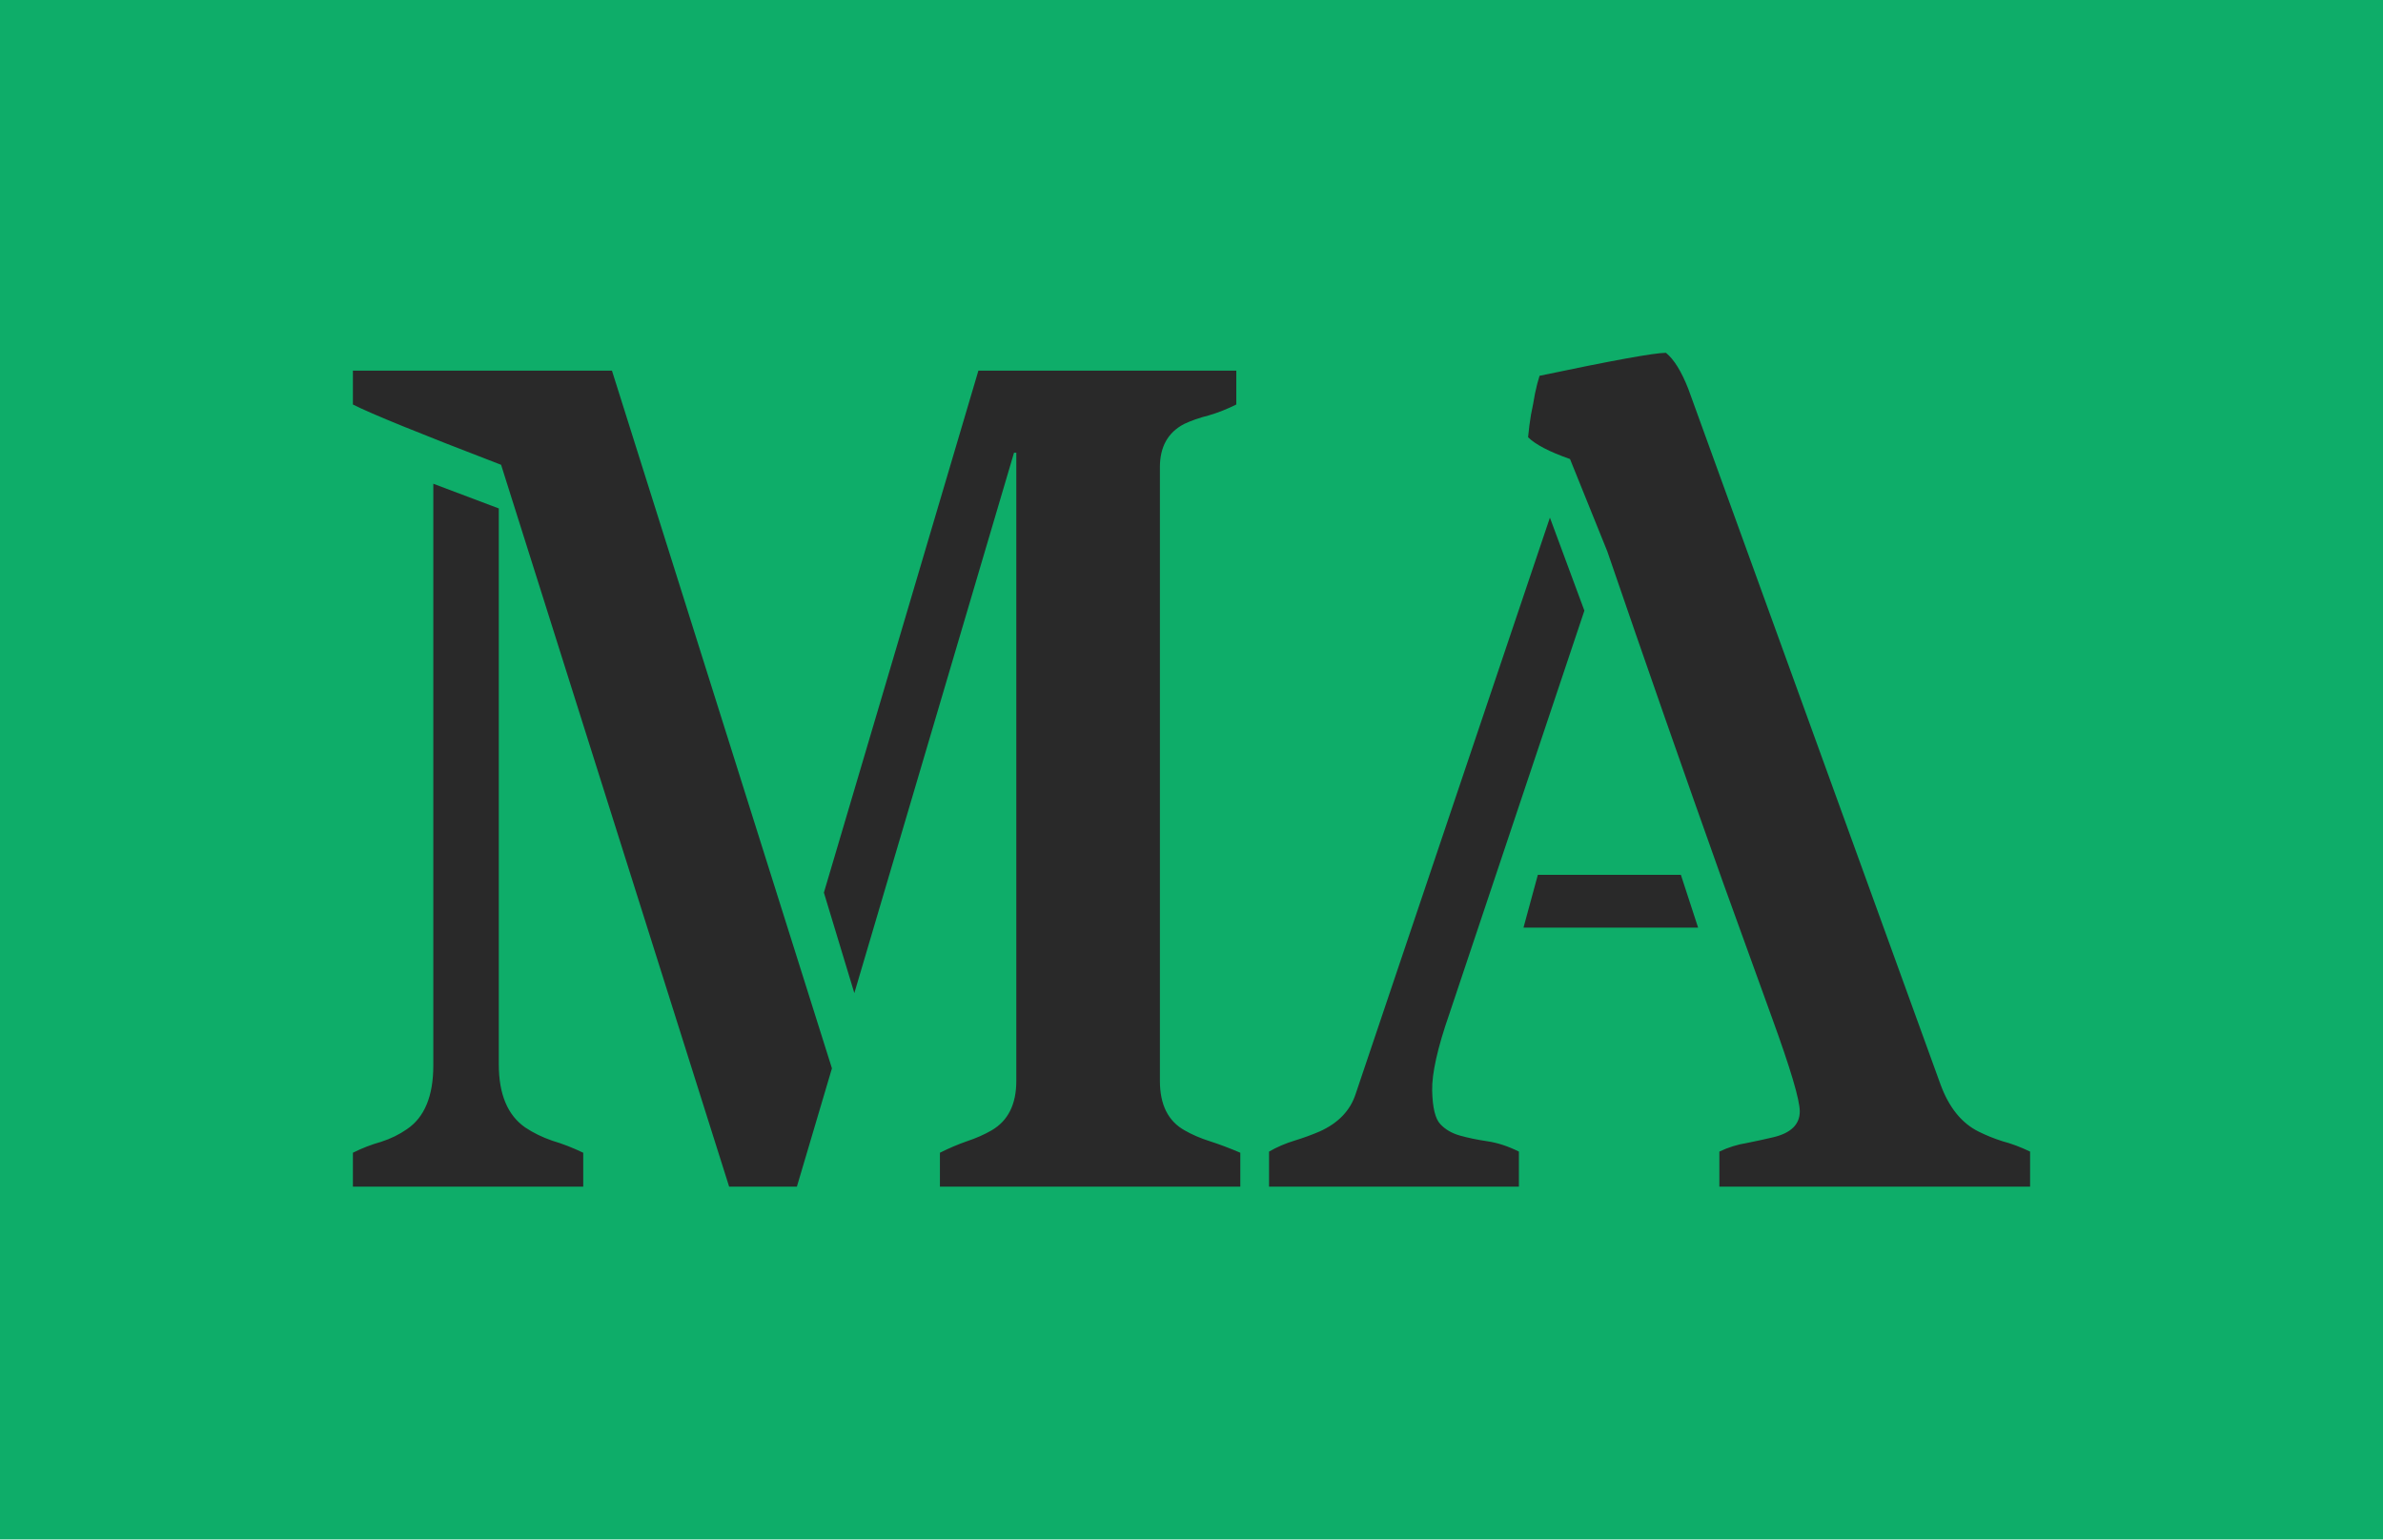
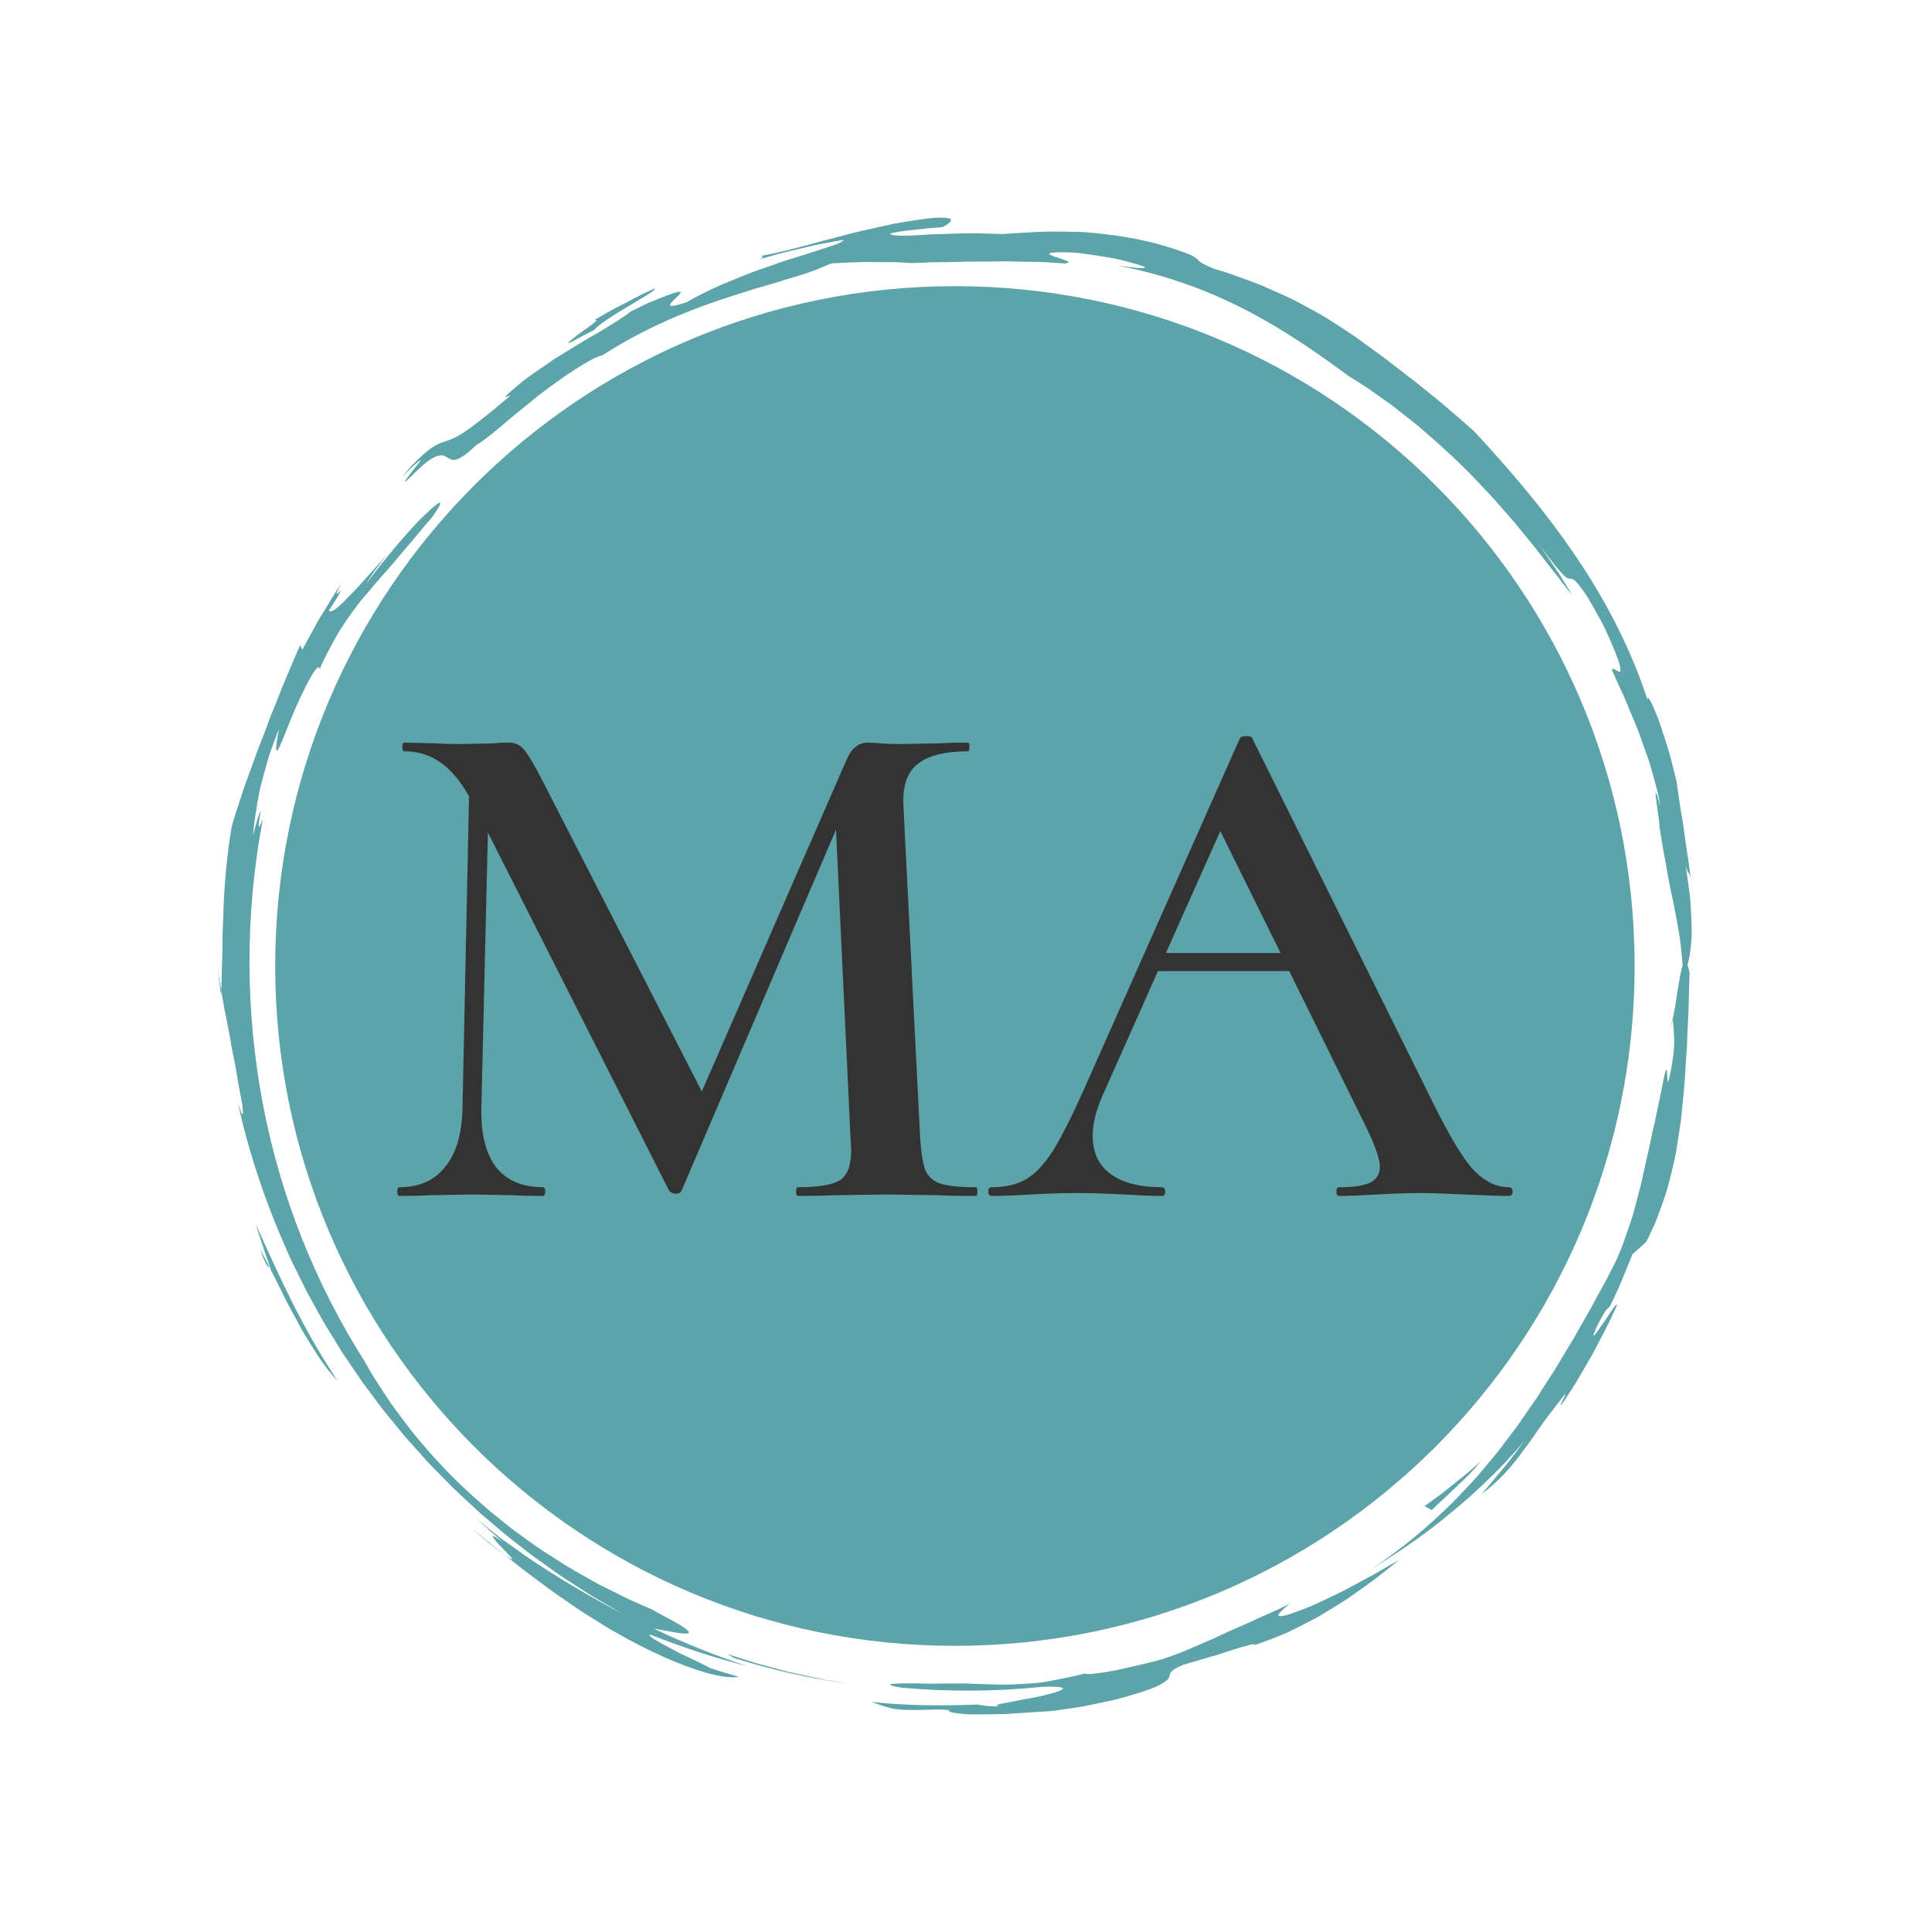
- <svg xmlns="http://www.w3.org/2000/svg" version="1.1" viewBox="-265.2 -1033.2 2074.4 1340.4">
+ <svg xmlns="http://www.w3.org/2000/svg" version="1.1" viewBox="-532.243 -1688.382 2696.743 2727.547">
  <defs />
  <g>
-     <rect x="-265.2" y="-1033.2" width="2074.4" height="1340.4" fill="#0ead69" style="" />
+     <g transform="matrix(5.9348,0,0,5.9348,-370.8256,-1511.562)">
+       <g id="gSky0largyar4">
+         <g>
+           <g>
+             <path d="M367.409,165.844c0.618,2.604,0.017-1.067-0.386-4.032     c-0.197-1.482-0.354-2.784-0.313-3.014c0.031-0.117,0.133,0.028,0.333,0.546     c0.174,0.525,0.424,1.428,0.778,2.82c-0.146-0.99-0.305-2.119-0.586-3.325     c-0.297-1.203-0.643-2.503-1.024-3.872c-0.393-1.365-0.769-2.816-1.262-4.278     c-0.519-1.453-1.053-2.949-1.593-4.461c-1.019-3.045-2.406-6.021-3.569-8.891     c-0.565-1.443-1.233-2.795-1.832-4.098c-0.601-1.302-1.161-2.542-1.663-3.696     c0.274-0.784,1.56,0.757,1.945,0.389c0.192-0.186,0.157-0.852-0.35-2.542     c-0.59-1.649-1.656-4.324-3.621-8.479c-1.46-2.699-2.612-4.75-3.53-6.306     c-0.966-1.527-1.72-2.544-2.275-3.248c-1.122-1.399-1.548-1.484-1.95-1.487     c-0.402-0.002-0.78,0.076-1.793-0.979c-0.493-0.536-1.231-1.297-2.188-2.506     c-0.982-1.191-2.158-2.852-3.804-4.994c1.458,1.99,2.794,4.067,4.197,6.092     c0.343,0.512,0.701,1.013,1.032,1.533l0.965,1.577l1.929,3.151     c-1.212-1.42-2.494-3.166-3.978-5.08c-1.535-1.878-3.141-4.017-4.909-6.278     c-0.912-1.109-1.855-2.257-2.825-3.438c-0.969-1.18-1.92-2.43-3.008-3.611     c-2.133-2.397-4.267-4.98-6.685-7.418c-4.639-5.062-9.981-9.895-15.338-14.477     c-1.383-1.093-2.76-2.18-4.124-3.257c-0.684-0.536-1.365-1.069-2.042-1.6     c-0.702-0.497-1.4-0.991-2.093-1.481c-1.389-0.977-2.759-1.939-4.104-2.885     c-1.371-0.906-2.755-1.736-4.089-2.57c-7.601-5.619-15.121-10.806-23.87-15.424     c-8.765-4.524-18.787-8.512-31.166-10.855c1.381,0.136,7.521,1.136,6.451,0.274     c-1.101-0.394-2.435-0.789-3.889-1.171c-1.456-0.378-3.024-0.786-4.632-1.021     c-1.601-0.27-3.211-0.516-4.72-0.734c-0.754-0.106-1.483-0.208-2.173-0.305     c-0.695-0.057-1.35-0.11-1.953-0.16c-6.653-0.194-5.759,0.372-3.888,1.027     c1.88,0.656,4.747,1.401,2.244,1.591c-2.718-0.168-5.383-0.406-8.117-0.384     c-1.362-0.025-2.736-0.05-4.133-0.076c-0.698-0.009-1.399-0.05-2.111-0.04     c-0.711,0.013-1.429,0.026-2.156,0.04c-2.905,0.073-5.939-0.054-9.198,0.106     c-1.629,0.042-3.315,0.068-5.069,0.073c-1.754,0.022-3.569,0.154-5.471,0.197     c-1.581-0.067-3.177-0.218-4.763-0.217l-4.777-0.017c-3.207-0.084-6.385,0.174-9.606,0.303     c-0.75,0.343-1.54,0.626-2.345,0.967c-0.805,0.341-1.64,0.666-2.506,0.978     c-1.728,0.633-3.587,1.177-5.546,1.757c-1.943,0.641-4.003,1.255-6.176,1.862     c-0.543,0.152-1.092,0.307-1.648,0.462c-0.549,0.177-1.104,0.356-1.666,0.538     c-1.126,0.354-2.277,0.716-3.453,1.086c-9.366,2.993-20.243,7.157-31.102,14.18     c-2.612,0.536-9.281,4.962-15.586,9.819c-3.062,2.549-6.209,4.981-8.675,7.177     c-1.26,1.066-2.412,1.998-3.405,2.73c-0.992,0.733-1.764,1.333-2.371,1.614     c-2.194,2.106-3.586,3.061-4.572,3.409c-0.978,0.355-1.528,0.118-2.08-0.224     c-1.095-0.668-2.089-1.675-6.055,1.595c-1.654,1.501-2.673,2.575-3.347,3.202     c-0.67,0.631-0.96,0.848-0.996,0.787c-0.073-0.121,0.871-1.353,1.817-2.587     c0.959-1.221,1.99-2.381,1.913-2.513c-0.034-0.062-0.336,0.143-1.041,0.748     c-0.724,0.587-1.778,1.643-3.345,3.26c0.77-0.95,1.473-1.789,2.118-2.531     c0.675-0.714,1.294-1.33,1.857-1.869c1.128-1.078,2.045-1.838,2.833-2.398     c0.788-0.561,1.447-0.921,2.058-1.199c0.631-0.259,1.214-0.437,1.831-0.648     c2.53-0.792,5.293-2.452,15.07-10.743l-1.364,0.313c0.968-0.91,2.06-1.862,3.239-2.841     c0.591-0.487,1.196-0.992,1.832-1.481c0.654-0.466,1.321-0.942,1.999-1.425     c1.369-0.944,2.776-1.915,4.193-2.892c1.426-0.961,2.936-1.816,4.381-2.719     c1.464-0.873,2.86-1.804,4.27-2.592c1.406-0.794,2.748-1.573,3.99-2.328     c2.459-1.557,4.626-2.824,6.06-4.032c1.558-0.767,2.912-1.451,4.115-1.999     c1.223-0.503,2.266-0.932,3.151-1.296c1.778-0.706,2.94-1.109,3.658-1.293     c1.437-0.369,1.104,0.134,0.391,0.844c-1.435,1.43-4.348,3.638,2.009,1.523     c1.686-1.002,4.705-2.587,8.39-4.208c1.866-0.763,3.874-1.583,5.929-2.423     c2.065-0.826,4.236-1.504,6.331-2.264c1.053-0.361,2.086-0.754,3.11-1.081     c1.028-0.315,2.031-0.623,2.998-0.918c1.933-0.595,3.711-1.192,5.246-1.698     c3.089-0.91,5.159-1.697,5.354-2.247l-5.318,0.957c-1.766,0.35-3.513,0.797-5.27,1.192     c-3.527,0.742-6.977,1.788-10.441,2.773c3.357-1.01,0.639-0.676,1.965-1.237     c3.715-0.63,8.786-1.965,14.227-3.479c2.739-0.661,5.551-1.48,8.342-2.154     c2.809-0.629,5.563-1.247,8.116-1.819c5.153-0.885,9.548-1.647,11.961-1.504     c2.416,0.059,2.802,0.662,0.082,2.205c-0.714,0.106-1.727,0.187-2.879,0.259     c-1.149,0.119-2.437,0.252-3.706,0.384c-2.535,0.286-4.993,0.541-6.069,1.018     c0.618,0.576,4.578,0.488,9.758,0.103c2.597-0.081,5.506-0.17,8.456-0.261     c2.95-0.004,5.944,0.092,8.707,0.185c2.857-0.226,5.828-0.352,8.977-0.541     c3.141-0.109,6.44-0.029,9.96,0.062c6.975,0.541,14.852,1.533,23.425,4.579     c2.971,1.01,3.47,1.545,3.983,2.029c0.51,0.489,1.02,0.977,3.9,2.146     c1.096,0.336,2.175,0.611,3.185,0.977c1.012,0.362,1.991,0.711,2.939,1.05     c1.889,0.699,3.68,1.305,5.313,1.998c1.624,0.717,3.145,1.39,4.583,2.025     c1.432,0.648,2.786,1.248,4.016,1.935c2.479,1.333,4.708,2.516,6.744,3.753     c2.013,1.279,3.891,2.509,5.774,3.75c1.877,1.25,3.672,2.652,5.656,4.056     c2.002,1.378,4.017,3.025,6.337,4.781c4.633,3.522,10.155,7.963,17.3,14.334     c8.16,8.769,16.811,18.813,24.214,29.784c7.453,10.916,13.417,22.85,17.037,34.124     c-0.045-0.952,0.323-0.531,0.93,0.714c0.303,0.622,0.665,1.45,1.064,2.413     c0.196,0.483,0.405,0.998,0.623,1.537c0.202,0.545,0.385,1.125,0.584,1.716     c0.767,2.374,1.647,4.99,2.29,7.34c0.591,2.363,1.105,4.416,1.398,5.589     c0.269,1.675,0.76,5.777,1.622,10.535c0.31,2.405,0.666,4.987,1.078,7.538     c0.395,2.554,0.643,5.108,1.047,7.417c-0.725-5.476-0.855-2.073-1.642-5.828     c0.403,2.595,0.736,4.932,1.005,7.034c0.155,1.049,0.218,2.047,0.271,2.989     c0.049,0.942,0.095,1.828,0.138,2.661c0.07,1.667,0.098,3.122,0.092,4.393     c-0.071,1.275-0.166,2.365-0.278,3.3c-0.45,3.737-1.179,4.975-1.736,5.557     c-0.318-4.005-0.578-7.101-1.03-9.768c-0.5-2.649-0.926-4.906-1.367-7.244     c-0.522-2.319-1.048-4.715-1.518-7.691c-0.225-1.491-0.604-3.1-0.901-4.931     C368.127,170.172,367.903,168.117,367.409,165.844z" fill="#5ca4a9" style="" />
+             <path d="M48.844,129.385c-0.23-2.417-4.233,5.49-6.897,12.051     c-1.342,3.27-2.38,6.176-2.993,7.064c-0.589,0.892-0.662-0.188,0.195-4.887     c-0.563,1.518-1.089,2.932-1.581,4.258c-0.239,0.666-0.47,1.311-0.693,1.935     c-0.187,0.636-0.368,1.251-0.544,1.848c-0.691,2.39-1.253,4.497-1.729,6.438     c-0.381,1.966-0.683,3.766-0.948,5.521c-0.125,0.877-0.249,1.744-0.373,2.615     c-0.116,0.871-0.156,1.761-0.234,2.663c0.219-0.898,0.394-1.671,0.572-2.327     c0.199-0.651,0.364-1.191,0.5-1.636c0.278-0.886,0.45-1.385,0.548-1.607     c0.197-0.445,0.1,0.211-0.037,1.076c-0.275,1.732-0.707,4.28,0.722,0.563     c-4.378,23.079-4.153,46.343,0.08,68.322c4.239,21.991,12.601,42.697,24.239,60.942     c0.499,0.879,0.996,1.755,1.491,2.628c0.499,0.872,1.068,1.693,1.601,2.536     c1.086,1.671,2.162,3.338,3.27,4.97c2.36,3.155,4.614,6.35,7.187,9.239     c4.942,5.953,10.453,11.231,16.196,16.112l4.388,3.557c1.476,1.164,3.031,2.225,4.545,3.333     l2.286,1.64c0.759,0.549,1.571,1.028,2.355,1.543c1.58,1.008,3.162,2.018,4.746,3.029     c1.619,0.954,3.267,1.864,4.902,2.796l2.459,1.388l2.534,1.27     c1.69,0.839,3.386,1.681,5.089,2.526c1.738,0.763,3.484,1.528,5.237,2.297     c2.037,1.191,3.723,2,5,2.723c1.282,0.711,2.188,1.269,2.786,1.7     c1.196,0.863,1.162,1.218,0.451,1.29c-1.417,0.144-5.564-0.86-7.849-1.167     c7.298,3.43,14.771,6.498,22.457,8.959c-7.924-1.958-15.702-4.57-23.371-7.581     c-0.574,0.282,1.663,1.566,4.714,3.197c0.765,0.404,1.578,0.834,2.41,1.272     c0.839,0.424,1.72,0.809,2.577,1.22c1.72,0.809,3.394,1.617,4.768,2.35     c2.194,0.736,4.43,1.348,6.638,2.025c-4.57,0.921-16.497-3.262-28.997-10.413     c-1.589-0.84-3.105-1.875-4.685-2.826c-1.554-0.995-3.177-1.906-4.7-2.99     c-3.066-2.131-6.199-4.186-9.091-6.446c-1.459-1.11-2.943-2.151-4.339-3.256     c-1.393-1.108-2.761-2.196-4.094-3.257c-0.673-0.522-1.338-1.037-1.993-1.544     c-0.636-0.53-1.263-1.052-1.878-1.564c-1.237-1.02-2.444-1.988-3.615-2.896     c2.729,2.287,4.686,4,6.182,5.089c1.492,1.093,2.4,1.712,2.887,1.988     c0.972,0.552,0.258-0.266-0.84-1.41c-0.551-0.568-1.19-1.228-1.776-1.831     c-0.579-0.607-1.056-1.213-1.338-1.606c-0.547-0.807-0.263-0.826,2.158,0.904     c-2.222-1.917-4.381-3.907-6.571-5.854c1.488,1.273,3.389,2.804,5.638,4.582     c1.11,0.906,2.41,1.75,3.739,2.717c1.347,0.942,2.75,1.979,4.277,3.005     c6.143,4.065,13.746,8.671,22.664,13.283c-1.563-0.776-3.042-1.707-4.553-2.575     c-1.5-0.888-3.021-1.739-4.505-2.649l-4.386-2.833l-2.193-1.411l-2.125-1.508l-4.246-3.01     c-1.401-1.021-2.74-2.12-4.113-3.171c-2.775-2.07-5.359-4.361-7.986-6.586     c-1.336-1.088-2.56-2.297-3.822-3.46c-1.254-1.172-2.505-2.343-3.755-3.512     c-1.198-1.222-2.394-2.441-3.587-3.658l-1.792-1.822c-0.593-0.61-1.141-1.261-1.714-1.888     c-1.135-1.264-2.268-2.525-3.398-3.784c-1.148-1.245-2.16-2.598-3.246-3.886     c-1.056-1.312-2.161-2.582-3.174-3.917c-1.003-1.343-2.004-2.684-3.002-4.02l-1.499-2.001     l-1.404-2.059c-0.933-1.374-1.863-2.743-2.79-4.107c-0.951-1.351-1.746-2.793-2.624-4.179     c-0.853-1.401-1.729-2.784-2.558-4.187c-0.788-1.427-1.573-2.849-2.356-4.265     c-0.774-1.422-1.6-2.813-2.279-4.27c-0.712-1.442-1.421-2.878-2.128-4.309     c-0.349-0.717-0.719-1.425-1.049-2.147l-0.951-2.18c-5.17-11.562-8.967-23.277-11.526-34.687     c0.517,1.294,1.513,4.804,1.082,0.603c-0.333-2.06-0.777-3.993-1.069-5.852     c-0.295-1.858-0.61-3.615-0.936-5.284c-0.17-0.834-0.336-1.646-0.497-2.437     c-0.135-0.794-0.267-1.568-0.396-2.322c-0.267-1.508-0.542-2.937-0.818-4.296     c-0.611-2.715-0.938-5.165-1.354-7.394c-0.383-2.23-0.759-4.247-0.852-6.109l0.136,1.86     c0.058,0.62,0.147,1.238,0.219,1.856l0.457,3.701c0.193-2.629,0.162-5.658,0.305-8.93     c0.04-1.636,0.057-3.333,0.058-5.07c0.036-1.736,0.146-3.508,0.2-5.302     c0.182-7.179,0.932-14.63,1.996-20.891c0.94-3.342,2.024-6.339,2.972-9.353     c1.086-2.971,2.172-5.942,3.358-9.189c0.639-1.605,1.287-3.282,1.952-5.068     c0.34-0.89,0.651-1.82,1.028-2.76c0.382-0.938,0.776-1.905,1.185-2.907     c1.546-4.041,3.468-8.56,5.795-13.882l0.502,1.121l2.237-4.095     c0.761-1.355,1.45-2.749,2.291-4.058l2.43-3.975l1.214-1.985l1.301-1.93     c-1.193,1.978-1.386,2.652-1.253,2.71c0.141,0.062,0.602-0.494,0.959-0.84     c-0.464,1.293-1.081,2.024-2.812,4.781c0.335,0.862,2.123-0.526,4.542-3.118     c2.577-2.499,5.723-6.242,9.132-9.975c-0.959,1.26-1.918,2.52-2.807,3.688     c-0.844,1.2-1.564,2.348-2.14,3.312c2.349-3.37,8.136-10.5,12.511-15.089     c4.526-4.481,7.291-6.679,3.273-0.94c-0.97,1.097-1.876,2.126-2.673,3.14     c-0.817,0.997-1.593,1.923-2.333,2.788c-0.731,0.872-1.465,1.655-2.1,2.438     c-0.644,0.777-1.251,1.509-1.827,2.204c-1.166,1.381-2.258,2.583-3.274,3.716     c-0.985,1.159-1.903,2.239-2.812,3.309c-0.907,1.075-1.853,2.115-2.743,3.284     c-0.878,1.176-1.783,2.43-2.748,3.847c-0.482,0.709-0.98,1.458-1.497,2.259     c-0.494,0.813-0.973,1.696-1.489,2.632c-0.512,0.939-1.045,1.94-1.602,3.016     c-0.276,0.539-0.56,1.095-0.853,1.669C49.377,128.141,49.12,128.755,48.844,129.385z" fill="#5ca4a9" style="" />
+             <path d="M114.198,48.689c-1.001,0.511-1.859,0.95-2.589,1.323c-0.719,0.393-1.312,0.717-1.794,0.98     c-0.968,0.52-1.506,0.772-1.725,0.825c-0.439,0.105,0.397-0.588,1.603-1.526     c1.186-0.971,2.835-2.034,3.897-2.859c1.068-0.816,1.58-1.346,0.585-1.069l3.512-2.044     c1.189-0.648,2.4-1.256,3.599-1.886l3.608-1.873c1.197-0.636,2.453-1.151,3.677-1.733     c0.219,0.196-0.539,0.766-1.81,1.533c-1.27,0.772-3.007,1.828-4.801,2.918     C118.321,45.353,114.67,47.903,114.198,48.689z" fill="#5ca4a9" style="" />
+             <path d="M230.741,368.335c0.79,0.283,3.923-0.091,7.602-0.804c3.659-0.815,7.9-1.774,10.929-2.604     c1.465-0.519,2.793-0.989,4.026-1.426c1.219-0.473,2.323-0.977,3.386-1.427     c1.059-0.457,2.071-0.893,3.078-1.328c0.504-0.214,1.006-0.427,1.513-0.642     c0.498-0.237,1.001-0.476,1.513-0.719c2.041-0.985,4.29-1.899,7.001-3.125     c2.678-1.299,5.965-2.581,9.948-4.579c-5.587,4.333-2.022,3.396,4.625,0.749     c1.644-0.687,3.425-1.574,5.319-2.465c0.943-0.456,1.908-0.921,2.881-1.391     c0.949-0.515,1.907-1.034,2.86-1.55c0.957-0.515,1.91-1.028,2.846-1.532     c0.47-0.25,0.936-0.499,1.395-0.744c0.448-0.263,0.891-0.522,1.326-0.778     c1.741-1.022,3.382-1.96,4.83-2.74c-1.816,1.363-3.921,3.148-6.392,4.982     c-1.251,0.898-2.567,1.844-3.933,2.824c-0.688,0.485-1.389,0.979-2.1,1.48     c-0.736,0.463-1.482,0.933-2.237,1.408c-1.515,0.945-3.073,1.901-4.662,2.849     c-1.624,0.884-3.291,1.735-4.966,2.575l-2.524,1.233c-0.854,0.381-1.726,0.721-2.588,1.069     c-1.728,0.687-3.454,1.333-5.159,1.919c0.65-0.669-2.054,0.109-5.676,1.261     c-0.901,0.298-1.862,0.616-2.844,0.941c-0.994,0.288-2.01,0.581-3.007,0.87     c-1.989,0.584-3.905,1.147-5.437,1.597c-4.54,1.958-2.391,2.364-3.907,3.711     c-0.771,0.646-2.432,1.679-6.46,2.901c-2.014,0.605-4.571,1.479-7.945,2.141     c-1.684,0.351-3.552,0.741-5.625,1.172c-2.09,0.334-4.395,0.655-6.928,1.014     c-1.871,0.182-4.438,0.288-7.206,0.485c-1.385,0.085-2.819,0.216-4.249,0.278     c-1.431,0.024-2.854,0.049-4.21,0.072c-1.355,0.017-2.643,0.024-3.801,0.014     c-1.159,0-2.189-0.128-3.03-0.208c-1.683-0.19-2.608-0.442-2.303-0.795     c-1.286-0.161-2.554-0.177-3.825-0.131c-1.27,0.025-2.543,0.05-3.832,0.075     c-1.291,0.021-2.6,0.02-3.937-0.089c-1.339-0.083-2.697-0.361-4.081-0.848l-2.779-0.956     c8.379,0.892,16.813,0.948,25.181,0.605c0.925,0.177,2.842,0.526,5.132,0.385     c-1.198-0.223-0.09-0.493,1.967-0.843c2.054-0.432,5.058-0.953,7.685-1.469     c5.247-1.218,8.921-2.477,0.882-2.311c-11.193,1.173-22.51,1.241-33.722,0.225     c-2.034-0.285-2.812-0.638-2.675-0.775c0.14-0.164,1.202-0.173,2.899-0.235     c1.695-0.037,4.014-0.012,6.658,0.066c2.649-0.019,5.627-0.068,8.635-0.035     c2.189,0.113,4.094,0.134,5.773,0.189c1.678,0.021,3.134,0.129,4.413,0.047     c2.562-0.091,4.452-0.195,6.148-0.343c1.7-0.109,3.185-0.445,4.962-0.783     c0.885-0.182,1.843-0.38,2.932-0.604C228.135,368.977,229.352,368.723,230.741,368.335z" fill="#5ca4a9" style="" />
+             <path d="M147.48,364.63l-1.625-0.971c2.373,0.749,4.721,1.571,7.11,2.261l7.199,1.943l7.281,1.59     c1.208,0.291,2.439,0.462,3.663,0.669l3.674,0.606C165.542,369.52,156.409,367.416,147.48,364.63z     " fill="#5ca4a9" style="" />
+             <path d="M325.078,317.848c-0.91,1.109-1.817,2.16-2.756,3.145     c-0.97,0.953-1.944,1.869-2.916,2.785c-0.968,0.92-1.934,1.841-2.918,2.777     c-1.013,0.904-2.022,1.847-3.03,2.867l-1.716-0.944l3.444-2.499     c1.155-0.83,2.224-1.759,3.344-2.635l3.335-2.674C322.952,319.749,324.003,318.789,325.078,317.848z" fill="#5ca4a9" style="" />
+             <path d="M53.137,298.694c-1.444-1.512-3.289-3.73-5.001-6.478c-0.882-1.358-1.794-2.811-2.716-4.308     c-0.9-1.508-1.722-3.108-2.585-4.675c-0.827-1.585-1.75-3.113-2.463-4.674     c-0.761-1.539-1.494-3.022-2.176-4.402c-1.45-2.724-2.496-5.125-3.49-6.601     c2.078,5.345,1.701,3.358,2.499,4.537c-0.616-1.734-1.188-3.484-1.781-5.222     c-0.583-1.742-1.204-3.467-1.671-5.246C39.341,274.008,44.744,286.181,53.137,298.694z" fill="#5ca4a9" style="" />
+             <path d="M357.265,270.211c0.483-1.12,0.955-2.178,1.363-3.204c0.372-1.041,0.725-2.031,1.064-2.98     c0.65-1.907,1.284-3.626,1.749-5.288c0.441-1.666,0.854-3.225,1.256-4.744     c0.198-0.758,0.393-1.505,0.587-2.251c0.185-0.748,0.323-1.507,0.491-2.264     c0.637-3.035,1.431-6.12,2.171-9.879c0.88-3.726,1.743-8.105,2.877-13.658     c1.145-4.826,0.126,6.172,1.479-0.876c1.401-7.049,0.637-8.828,0.558-12.332l-0.804,2.694     c0.388-1.339,0.874-3.426,1.282-5.676c0.346-2.253,0.703-4.665,1.073-6.631     c0.717-3.965,1.399-6.195,2.4-1.494c-0.082,1.815-0.142,3.568-0.184,5.266     c-0.062,1.697-0.014,3.344-0.143,4.934c-0.075,1.593-0.147,3.138-0.218,4.64     c-0.055,1.504-0.081,2.969-0.215,4.387c-0.233,2.839-0.305,5.56-0.552,8.161     c-0.255,2.609-0.501,5.119-0.741,7.576c-0.36,2.442-0.72,4.84-1.114,7.233     c-0.394,2.393-1.022,4.73-1.607,7.127c-0.558,2.407-1.42,4.771-2.307,7.223     c-0.462,1.219-0.9,2.472-1.458,3.711c-0.569,1.235-1.169,2.488-1.804,3.764     c-1.093,0.984-2.163,1.961-3.259,2.912l-2.554,6.251c-0.406,1.053-0.886,2.072-1.367,3.09     l-1.431,3.065c-0.3,0.366-0.512,0.408-0.888,0.869c-0.38,0.459-0.883,1.355-1.957,3.333     c-1.985,4.265-0.932,2.89,0.69,0.565c0.405-0.582,0.848-1.22,1.282-1.844     c0.406-0.641,0.805-1.267,1.167-1.801c0.723-1.068,1.292-1.769,1.417-1.488     c-0.912,2-1.8,4.016-2.849,5.95c-1.023,1.947-1.993,3.93-3.064,5.856l-3.319,5.728     c-1.111,1.911-2.371,3.726-3.553,5.598c-1.972,2.572,1.099-2.517,0.383-1.851     c-1.003,1.206-1.913,2.385-2.756,3.542c-0.892,1.12-1.723,2.212-2.501,3.292     c-0.78,1.079-1.513,2.142-2.221,3.19c-0.726,1.034-1.477,2.014-2.197,3.003     c-2.853,3.976-5.902,7.584-10.321,10.794c0.944-0.984,1.809-2.045,2.685-3.092l2.624-3.136     c0.892-1.026,1.715-2.113,2.532-3.203l2.464-3.248c-6.377,7.475-12.769,13.264-18.85,18.178     c-6.043,4.979-12.031,8.805-17.79,12.442c8.103-5.375,14.648-11.073,20.299-16.744     c1.375-1.454,2.726-2.882,4.056-4.288c1.308-1.424,2.498-2.917,3.719-4.344     c0.603-0.719,1.203-1.434,1.8-2.146c0.592-0.714,1.129-1.472,1.691-2.2     c1.109-1.465,2.21-2.918,3.307-4.366c1.033-1.492,2.061-2.978,3.091-4.464l1.545-2.222     c0.507-0.747,0.971-1.525,1.462-2.286c0.979-1.521,1.963-3.049,2.955-4.59     c0.941-1.571,1.89-3.155,2.851-4.76c0.488-0.796,0.98-1.597,1.475-2.404     c0.462-0.826,0.928-1.658,1.397-2.498c0.955-1.667,1.926-3.362,2.916-5.091     c0.93-1.761,1.897-3.547,2.91-5.366c0.253-0.455,0.507-0.912,0.763-1.373     c0.236-0.47,0.474-0.942,0.714-1.417C356.272,272.142,356.765,271.182,357.265,270.211z" fill="#5ca4a9" style="" />
+           </g>
+           <circle cx="200" cy="200" r="161.721" fill="#5ca4a9" style="" />
+         </g>
+       </g>
+       <defs />
+     </g>
    <g>
-       <g transform="matrix(0.5,0,0,-0.5,0,0)">
-         <path d="M957 337L904 512L1173 1421L1622 1421L1622 1362Q1598 1350 1574 1343Q1550 1337 1531 1328Q1489 1306 1489 1253L1489 184Q1489 122 1532 98Q1551 87 1576 79Q1601 71 1629 59L1629 0L1106 0L1106 59Q1130 71 1153 79Q1177 87 1196 98Q1239 123 1239 184L1239 1278L1235 1278L957 337ZM224 1224L338 1181L338 213Q338 135 384 103Q405 89 431 80Q458 72 485 59L485 0L84 0L84 59Q108 71 133 78Q158 86 178 100Q224 131 224 211L224 1224ZM739 0L342 1257Q131 1338 84 1362L84 1421L535 1421L918 206L857 0L739 0ZM2396 543L2426 451L2122 451L2147 543L2396 543ZM2168 1165L2228 1003L1993 301Q1962 212 1963 167Q1964 123 1977 109Q1990 95 2011 89Q2032 83 2059 79Q2086 75 2114 61L2114 0L1679 0L1679 61Q1700 73 1723 80Q1746 87 1767 96Q1816 118 1830 162L2168 1165ZM2268 1106L2203 1267Q2149 1286 2130 1305Q2132 1326 2135 1344Q2139 1363 2142 1381Q2146 1400 2150 1412Q2340 1452 2370 1452Q2391 1435 2409 1389L2848 178Q2870 118 2914 96Q2934 86 2956 79Q2979 73 3004 61L3004 0L2463 0L2463 61Q2486 72 2511 76Q2536 81 2557 86Q2603 97 2603 131Q2603 161 2555 293Q2507 425 2470 528Q2367 817 2268 1106Z" fill="#292929" style="" />
+       <g transform="matrix(1.024,0,0,-1.024,0,0)">
+         <path d="M826 12Q828 12 828 6Q828 0 826 0Q793 0 773 1L701 2L631 1Q613 0 580 0Q578 0 578 6Q578 12 580 12Q624 12 639 22Q654 32 654 64L653 81L633 505L420 7Q418 3 412 3Q407 3 403 7L153 501L144 121Q143 68 164 40Q186 12 229 12Q232 12 232 6Q232 0 229 0Q202 0 187 1L132 2L73 1Q58 0 31 0Q28 0 28 6Q28 12 31 12Q72 12 94 40Q117 68 118 121L127 551Q109 583 87 598Q66 613 38 613Q35 613 35 619Q35 625 38 625L81 624Q94 623 115 623L162 624Q170 625 182 625Q195 625 203 615Q211 606 228 573L448 144L647 600Q653 614 660 619Q667 625 677 625Q684 625 695 624Q706 623 722 623L776 624Q789 625 815 625Q817 625 817 619Q817 613 815 613Q767 613 745 595Q724 578 726 538L749 81Q751 50 756 36Q762 22 777 17Q792 12 826 12ZM1561 12Q1566 12 1566 6Q1566 0 1561 0Q1542 0 1500 2Q1458 4 1439 4Q1414 4 1380 2Q1346 0 1327 0Q1323 0 1323 6Q1323 12 1327 12Q1356 12 1369 18Q1383 25 1383 40Q1383 55 1366 91L1258 310L1077 310L1000 137Q987 107 987 83Q987 48 1012 30Q1037 12 1082 12Q1087 12 1087 6Q1087 0 1082 0Q1064 0 1030 2Q992 4 964 4Q937 4 901 2Q869 0 848 0Q843 0 843 6Q843 12 848 12Q876 12 895 23Q914 34 932 62Q950 91 975 147L1190 631Q1192 634 1199 634Q1206 634 1207 631L1452 137Q1487 65 1510 38Q1534 12 1561 12ZM1163 503L1088 335L1246 335L1163 503Z" fill="#343333" style="" />
      </g>
    </g>
  </g>
</svg>
